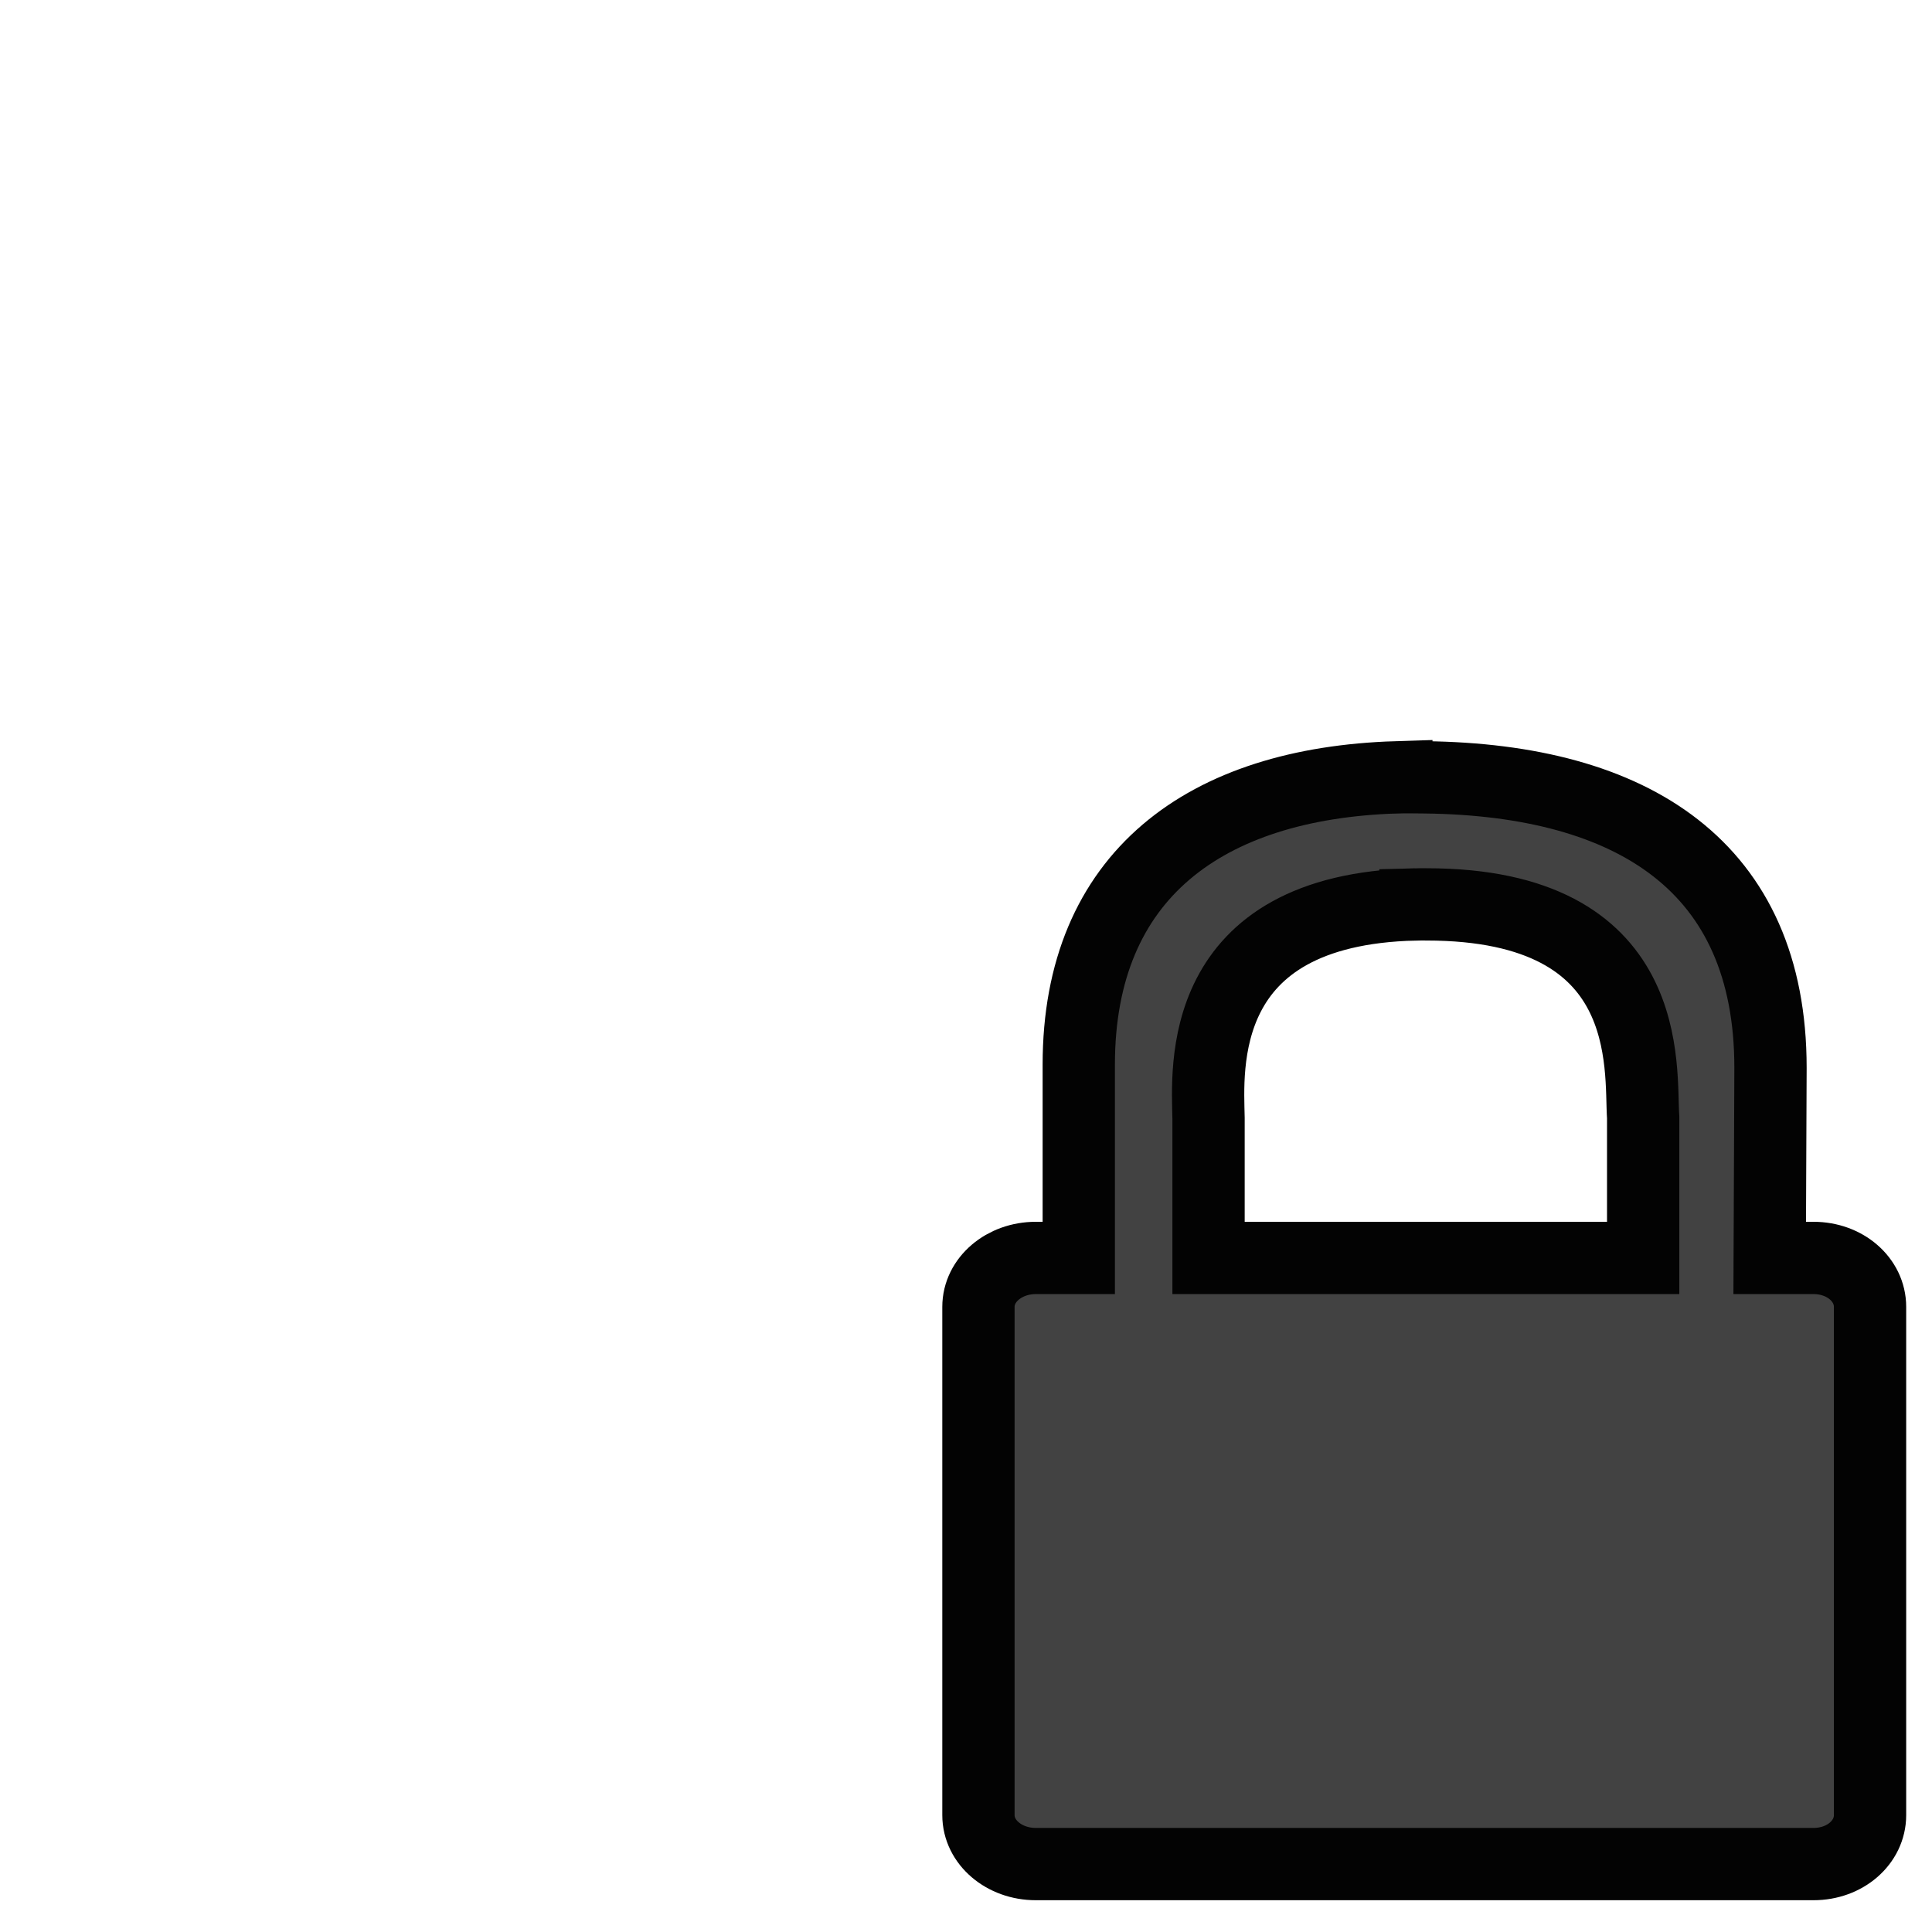
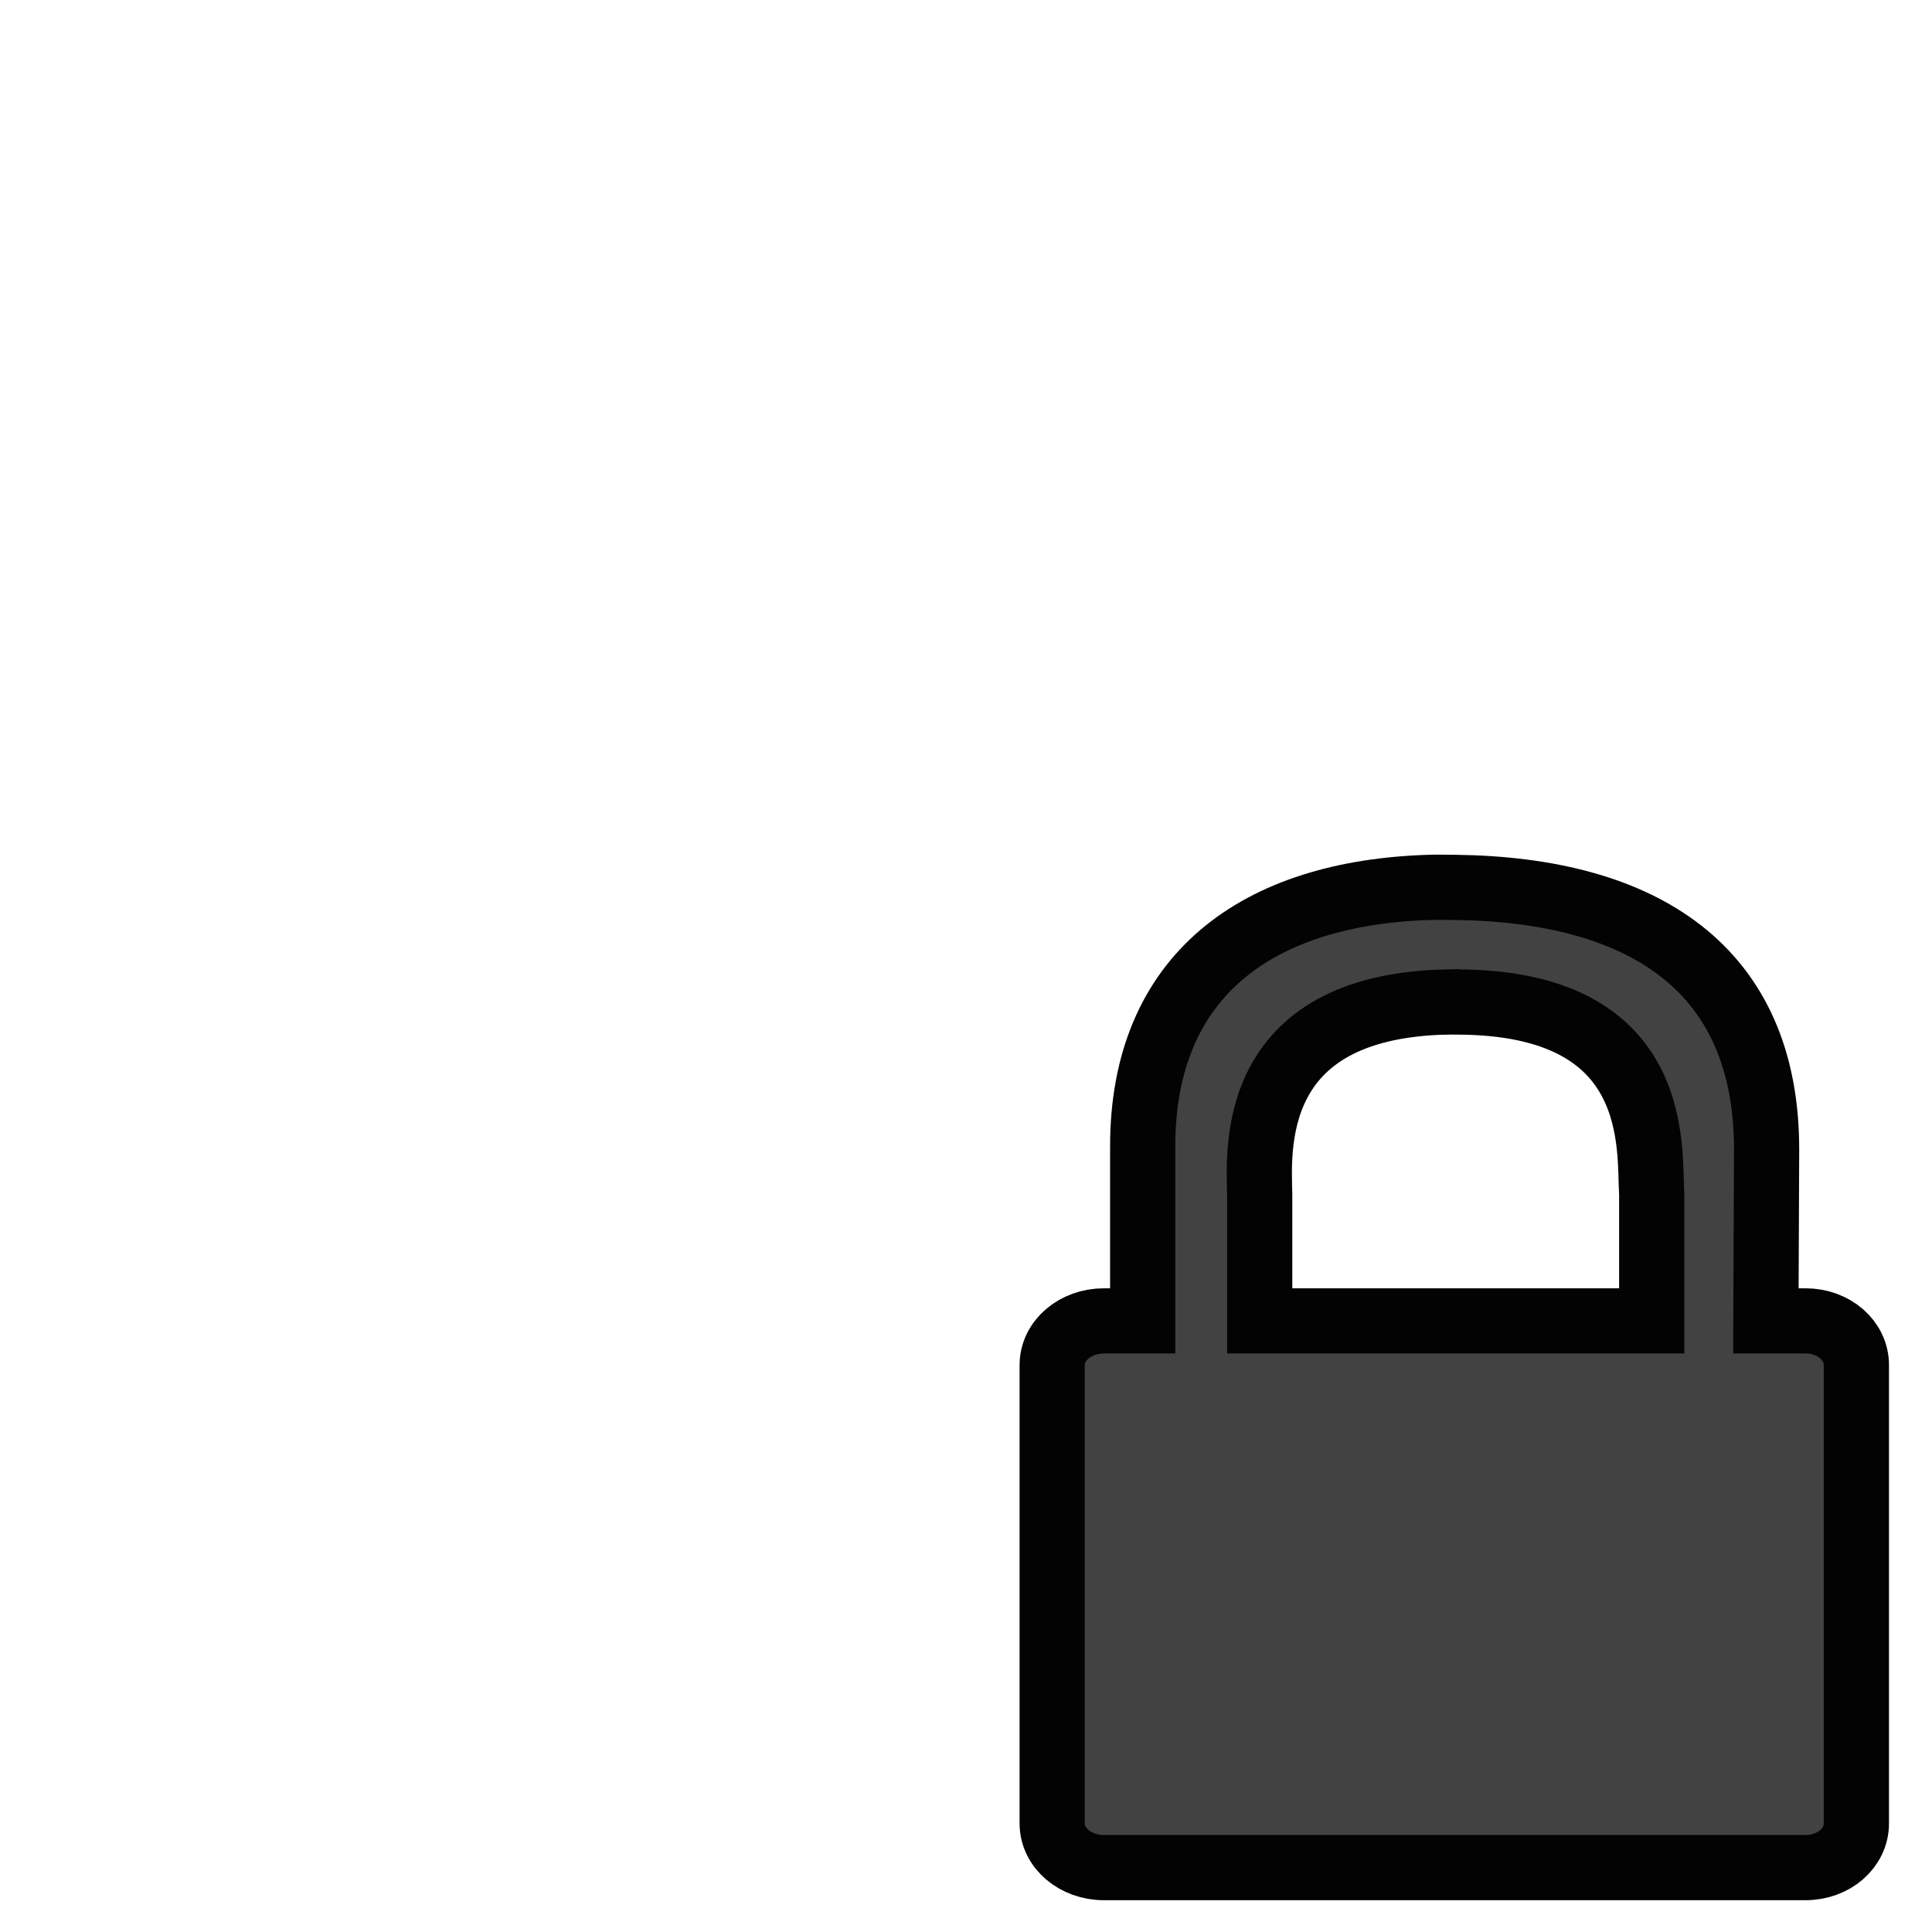
<svg xmlns="http://www.w3.org/2000/svg" height="100" viewBox="0 0 100 100" width="100">
-   <path d="m72.276 40.234c-9.886.311-16.439 5.064-16.439 14.87v10.007h-2.227c-1.632 0-2.966 1.125-2.966 2.533v26.307c0 1.409 1.333 2.533 2.966 2.533h40.259c1.632 0 2.924-1.125 2.924-2.533v-26.307c0-1.409-1.292-2.533-2.924-2.533h-2.269l.041-9.844c0-10.408-7.114-14.904-17.881-15.032-.503-.005-.998-.014-1.484 0zm.989 6.577c.182-.005.391 0 .578 0 11.948 0 11.032 8.496 11.207 11.03v7.27h-22.496v-7.228c-.044-2.511-.741-10.813 10.711-11.071z" fill="#424242" stroke="#030303" stroke-width="3.742" />
+   <path d="m73.972 45.931c-8.916.28-14.827 4.568-14.827 13.412v9.026h-2.009c-1.472 0-2.675 1.014-2.675 2.285v23.728c0 1.271 1.203 2.285 2.675 2.285h36.312c1.472 0 2.638-1.014 2.638-2.285v-23.728c0-1.271-1.165-2.285-2.638-2.285h-2.046l.037-8.879c0-9.387-6.417-13.443-16.128-13.559-.453-.004-.9-.013-1.339 0zm.892 5.933c.164-.004.353 0 .521 0 10.776 0 9.95 7.663 10.108 9.948v6.557h-20.291v-6.52c-.039-2.265-.668-9.753 9.661-9.986z" fill="#424242" stroke="#030303" stroke-width="3.375" />
</svg>
